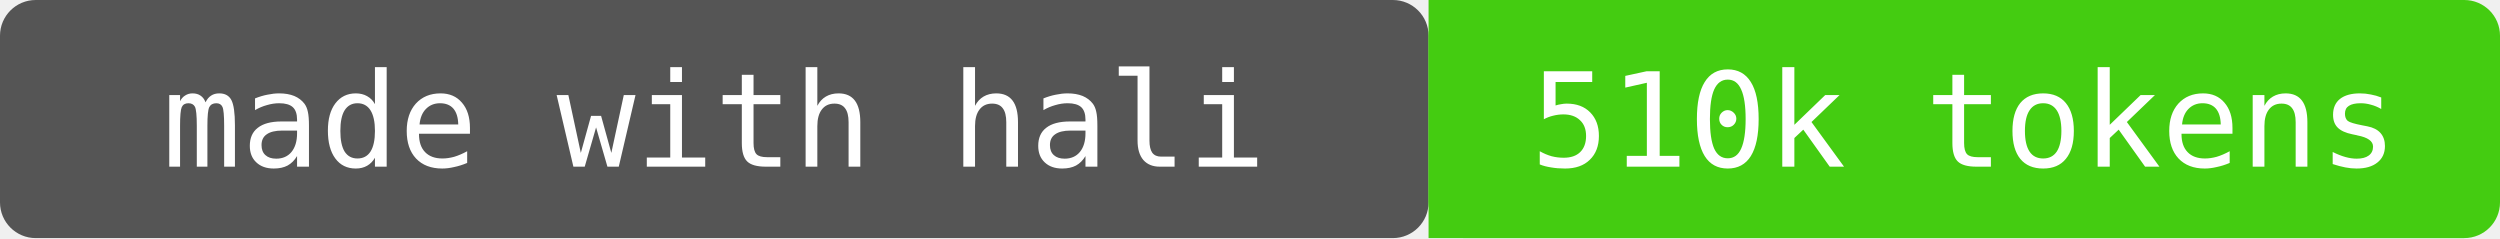
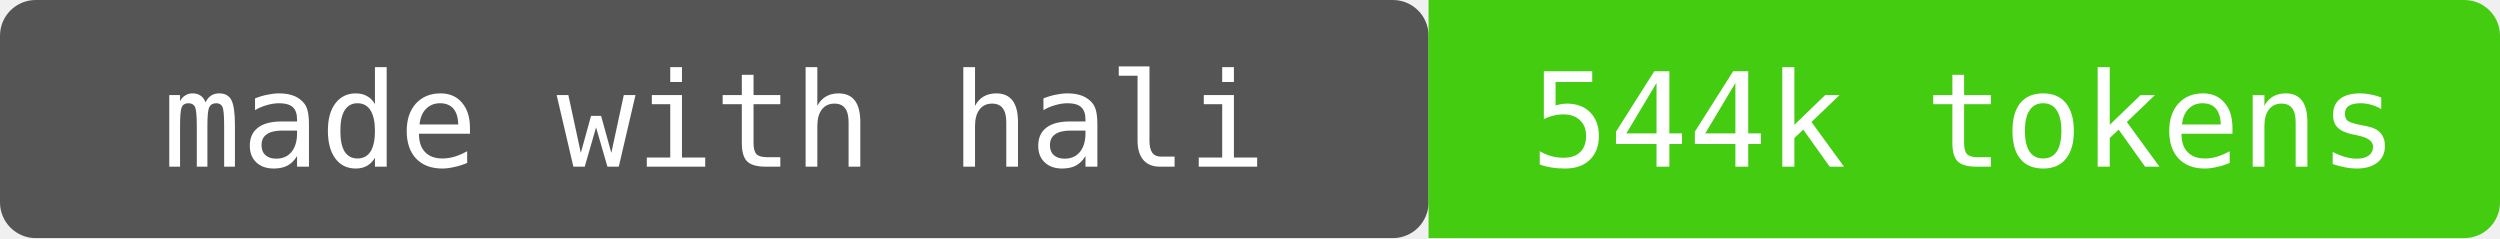
- <svg xmlns="http://www.w3.org/2000/svg" width="210" height="20" viewBox="0 0 210 20" role="img" aria-label="made with hali: 510k tokens">
+ <svg xmlns="http://www.w3.org/2000/svg" width="210" height="20" viewBox="0 0 210 20" role="img" aria-label="made with hali: 544k tokens">
  <rect width="120" height="20" rx="3" fill="#555" />
  <rect x="120" width="90" height="20" rx="3" fill="#4c1" />
  <rect x="120" width="87" height="20" fill="#4c1" />
  <text x="60" y="14" font-family="monospace" font-size="11" fill="#fff" text-anchor="middle">made with hali</text>
-   <text x="165" y="14" font-family="monospace" font-size="11" fill="#fff" text-anchor="middle">510k tokens</text>
+   <text x="165" y="14" font-family="monospace" font-size="11" fill="#fff" text-anchor="middle">544k tokens</text>
</svg>
